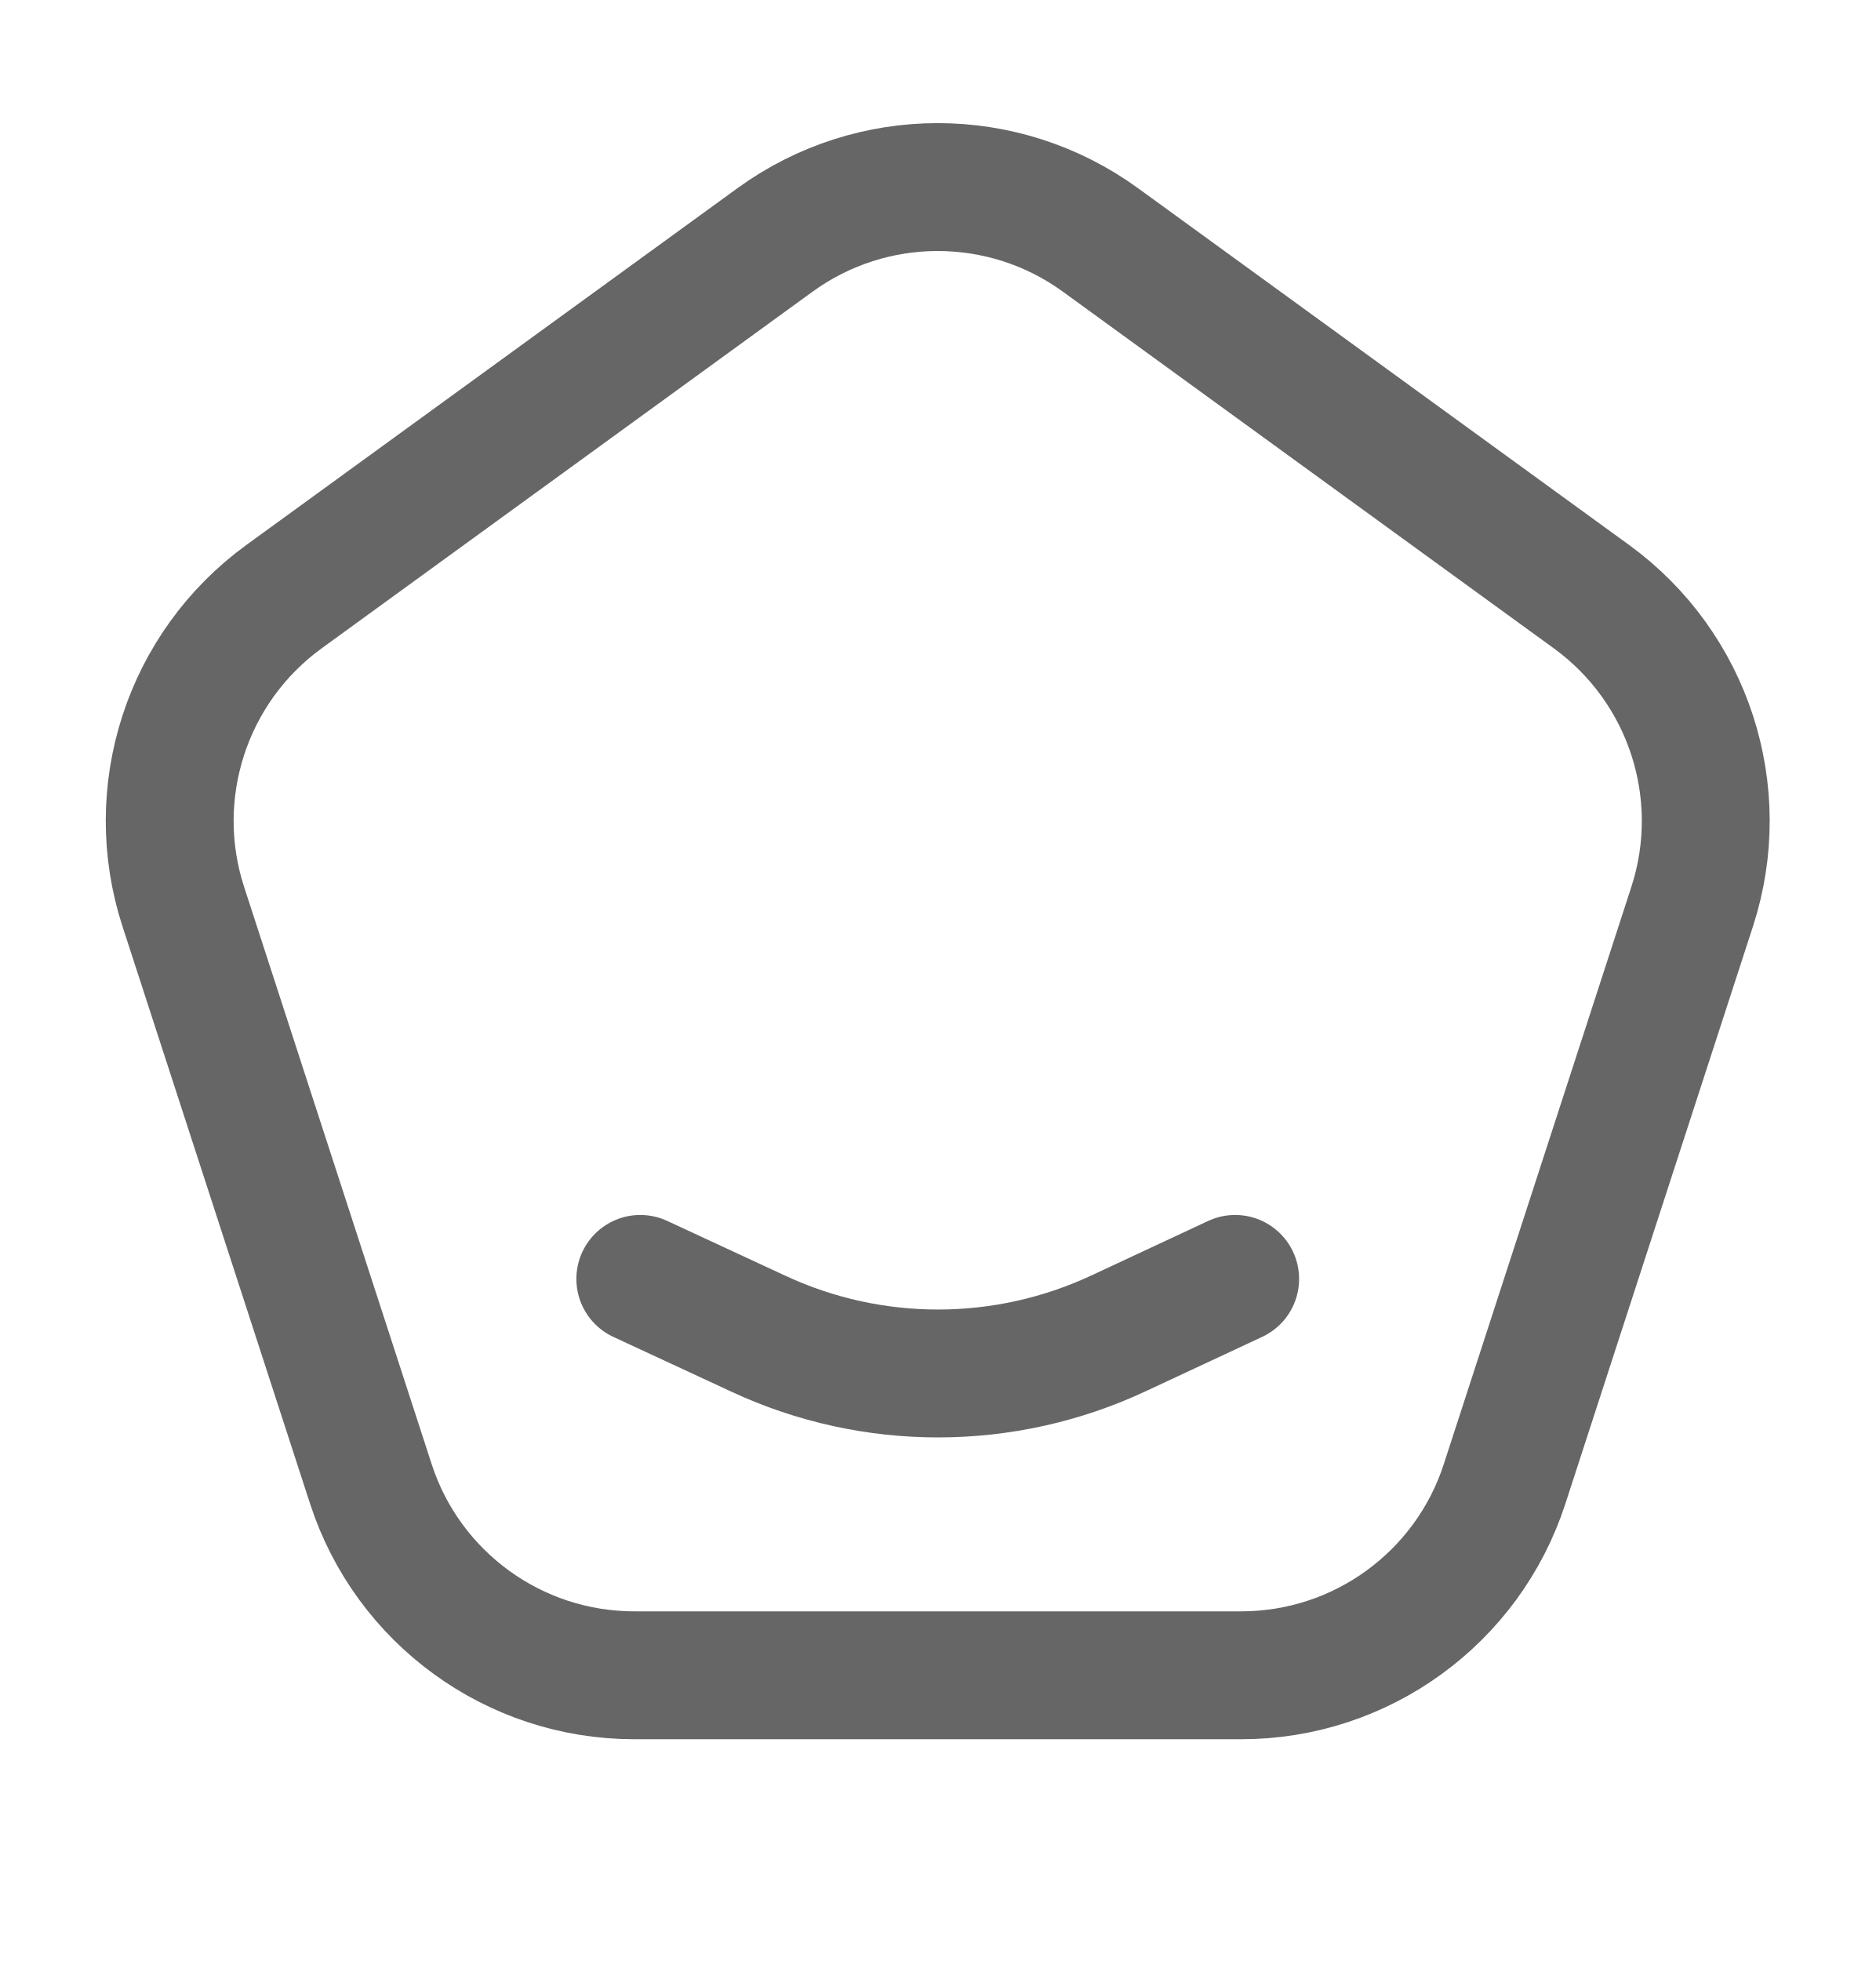
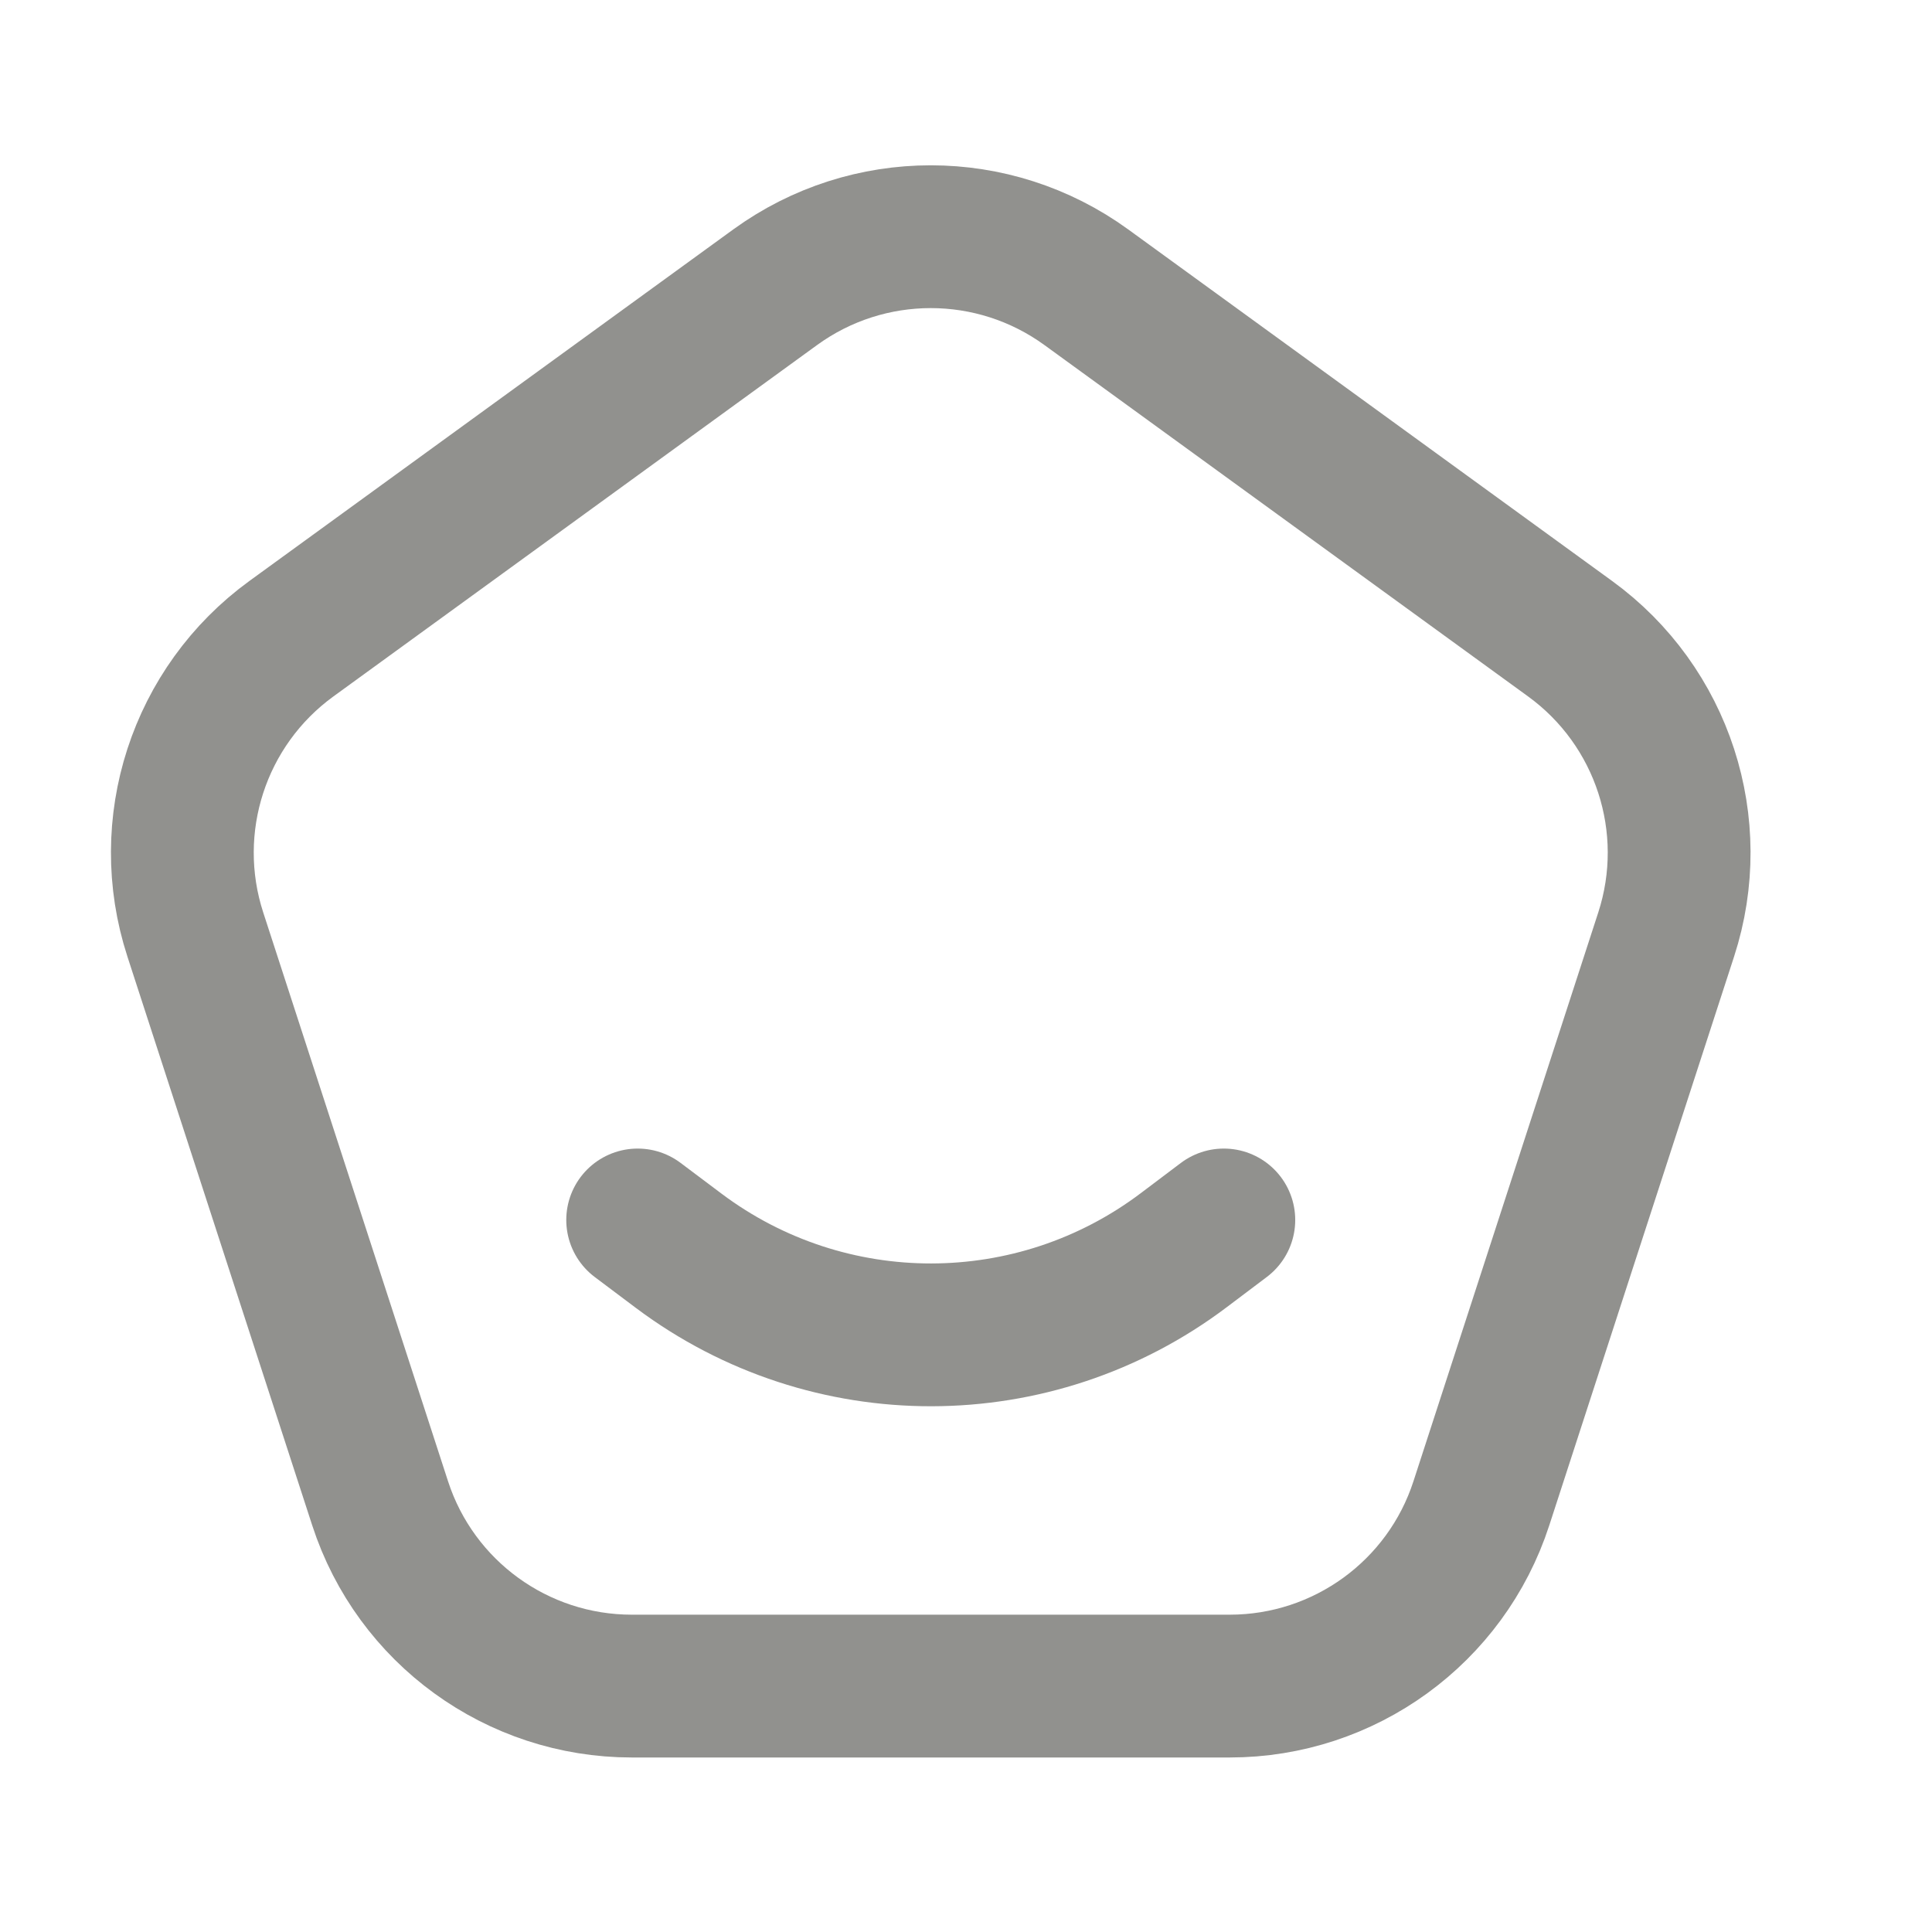
- <svg xmlns="http://www.w3.org/2000/svg" width="22px" height="23px" viewBox="0 0 22 23" version="1.1">
+ <svg xmlns="http://www.w3.org/2000/svg" width="23px" height="23px" viewBox="0 0 23 23" version="1.1">
  <g id="页面-1" stroke="none" stroke-width="1" fill="none" fill-rule="evenodd">
-     <g id="首页" transform="translate(-98, -118)">
-       <g id="编组-54" transform="translate(98, 118)">
-         <rect id="矩形备份-18" fill="#D8D8D8" opacity="0" x="0" y="0" width="22" height="22" />
-         <g id="编组-53" transform="translate(0, 0.5)" stroke="#666666" stroke-width="1.5">
-           <path d="M11,1.694 C11.67,1.694 12.341,1.901 12.91,2.315 L18.67,6.499 C19.239,6.913 19.643,7.487 19.85,8.124 C20.057,8.762 20.068,9.463 19.85,10.133 L17.65,16.903 C17.433,17.573 17.012,18.134 16.47,18.528 C15.927,18.923 15.263,19.149 14.559,19.149 L7.441,19.149 C6.737,19.149 6.073,18.923 5.53,18.528 C4.988,18.134 4.567,17.573 4.35,16.903 L2.15,10.133 C1.932,9.463 1.943,8.762 2.15,8.124 C2.357,7.487 2.761,6.913 3.33,6.499 L9.09,2.315 C9.659,1.901 10.33,1.694 11,1.694 Z" id="多边形备份-4" />
-           <path d="M7.511,14.5 L8.899,15.144 C10.237,15.766 11.782,15.764 13.12,15.139 L14.489,14.5 L14.489,14.5" id="路径-15备份-4" stroke-linecap="round" stroke-linejoin="round" />
+     <g id="Mac-新UI" transform="translate(-22.9197, -133.4766)" stroke="#91918E">
+       <g id="编组-37备份" transform="translate(23, 134)">
+         <g id="编组-37" transform="translate(0, 0.5)" stroke-width="1.7">
+           <path d="M12.852,2.396 L18.611,6.58 C19.715,7.382 20.177,8.804 19.755,10.102 L17.555,16.873 C17.134,18.17 15.924,19.049 14.559,19.049 L7.441,19.049 C6.076,19.049 4.866,18.17 4.445,16.873 L2.245,10.102 C1.823,8.804 2.285,7.382 3.389,6.58 L9.148,2.396 C10.253,1.594 11.747,1.594 12.852,2.396 Z" id="多边形" />
+           <path d="M7.511,13.5 L8.001,13.868 C9.783,15.204 12.235,15.201 14.013,13.859 L14.489,13.5" id="路径-15" stroke-linecap="round" stroke-linejoin="round" />
        </g>
      </g>
    </g>
  </g>
</svg>
